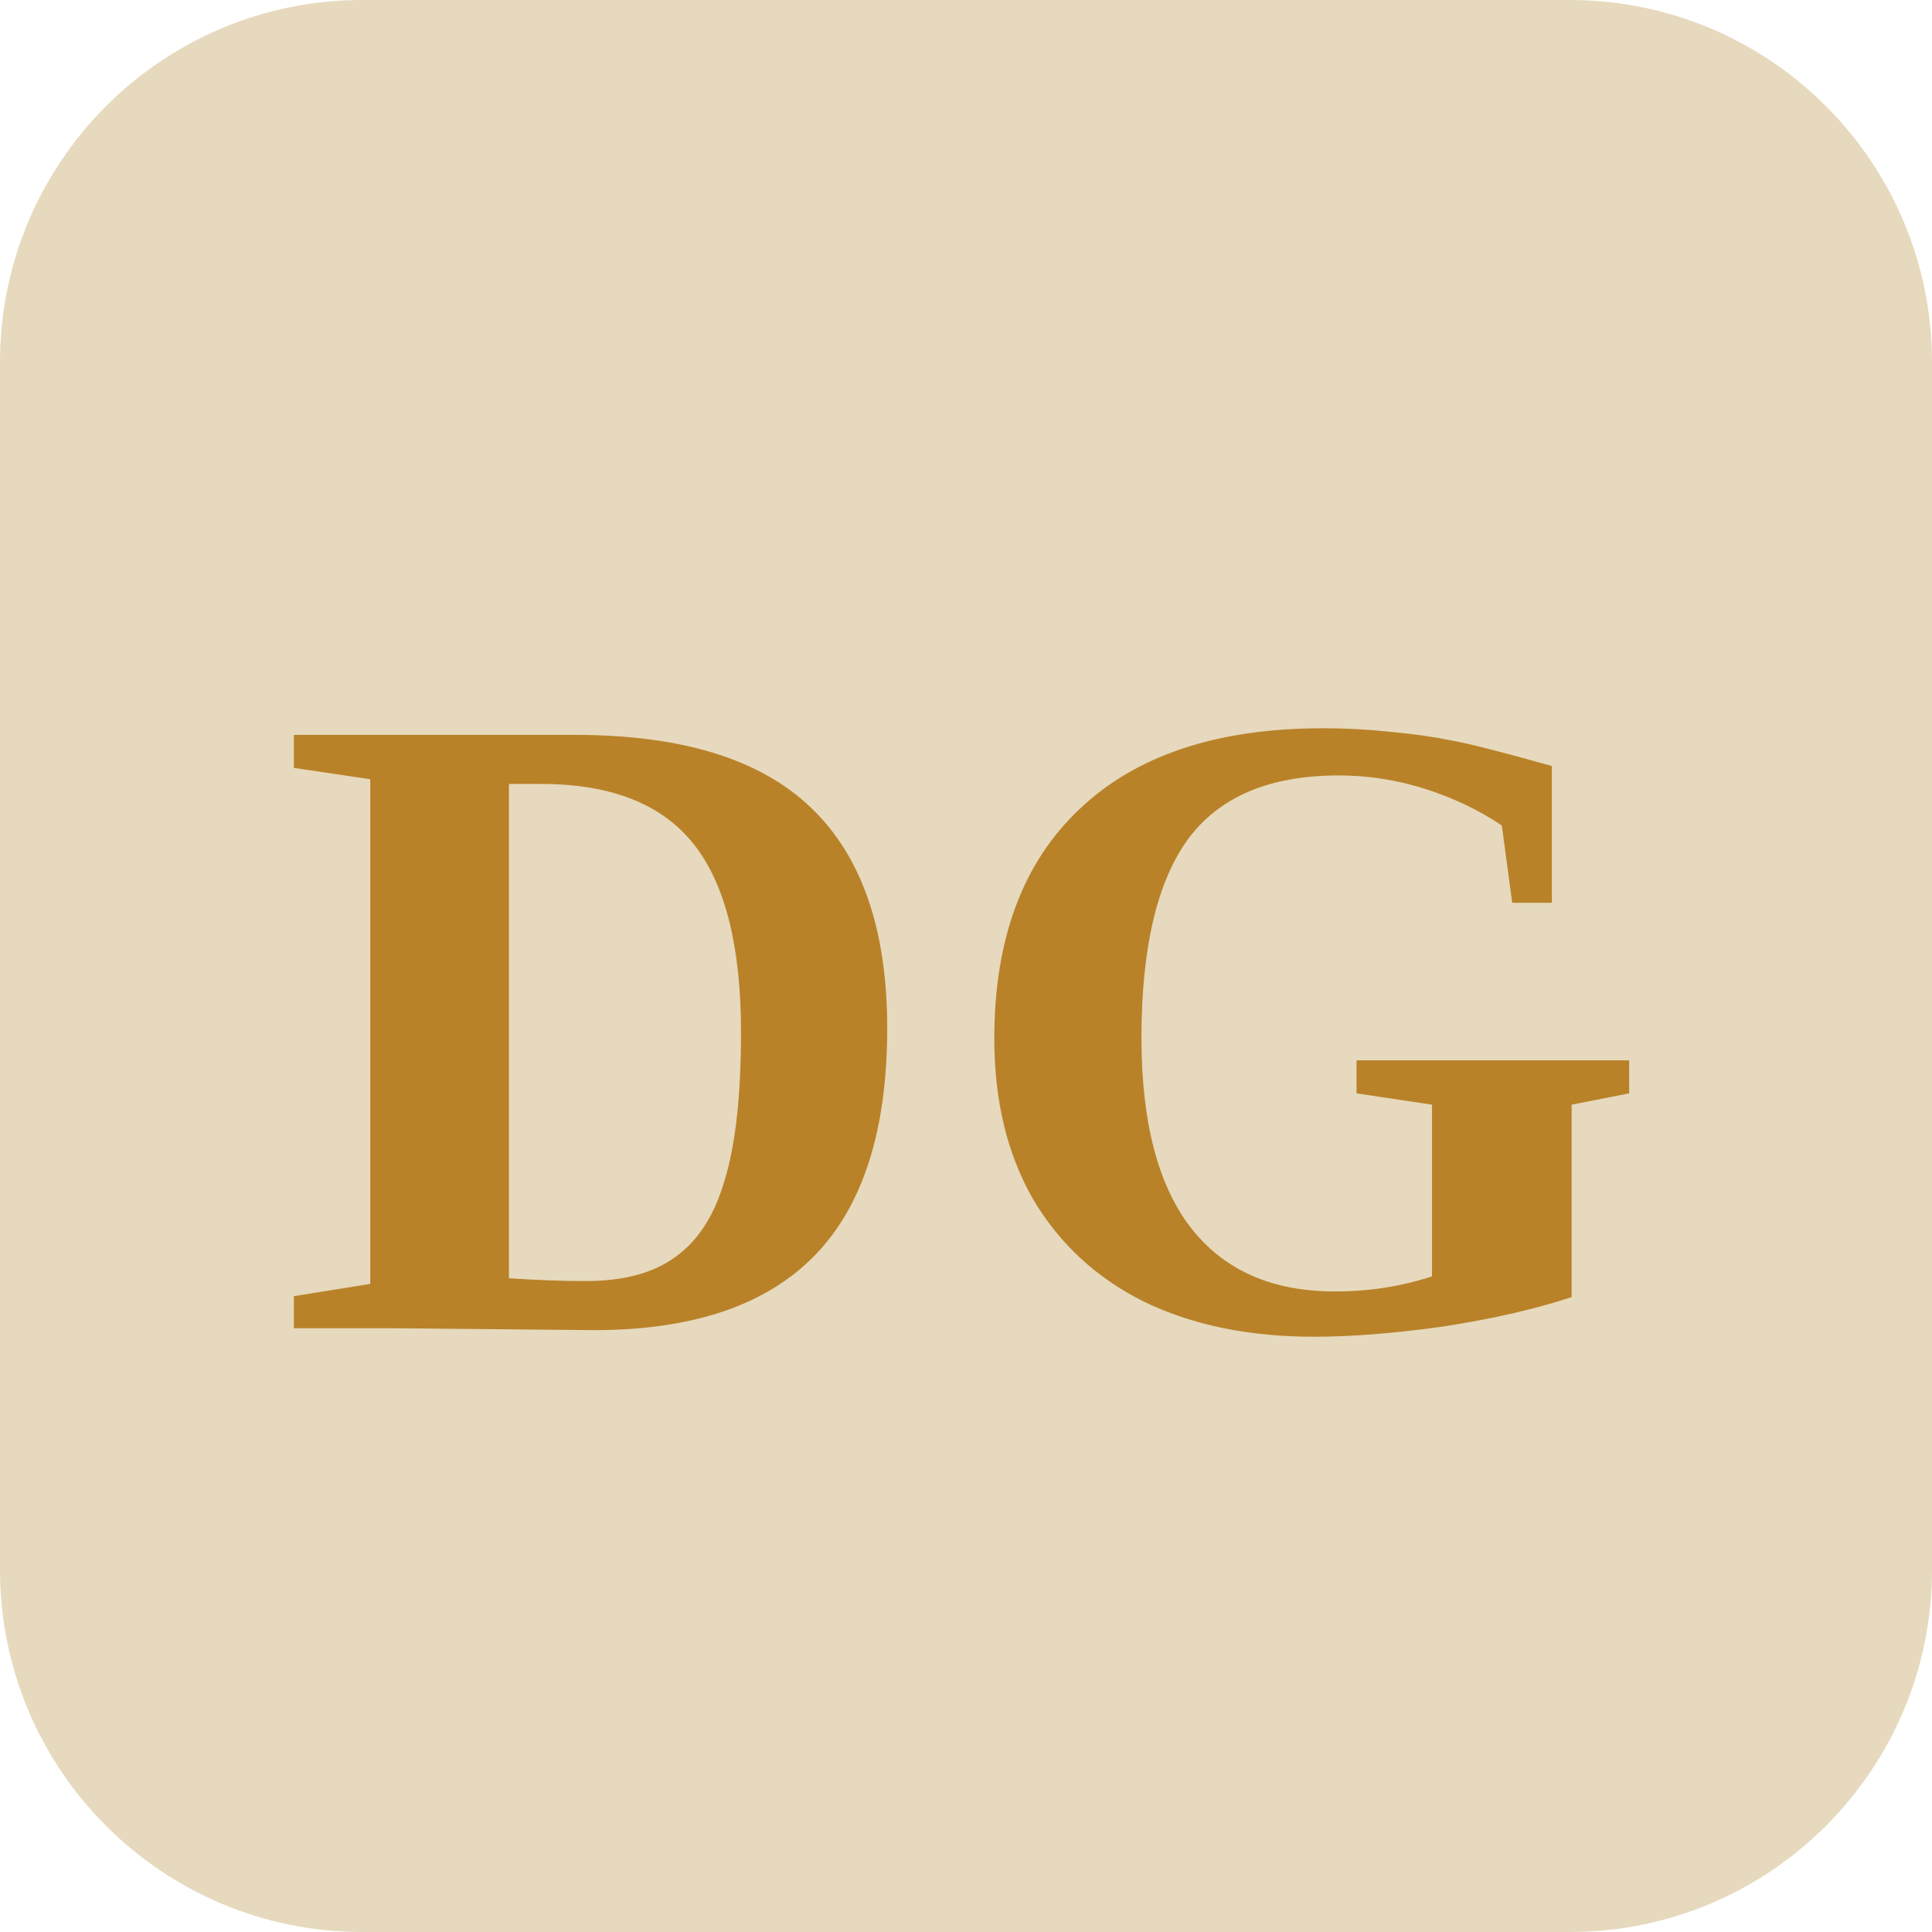
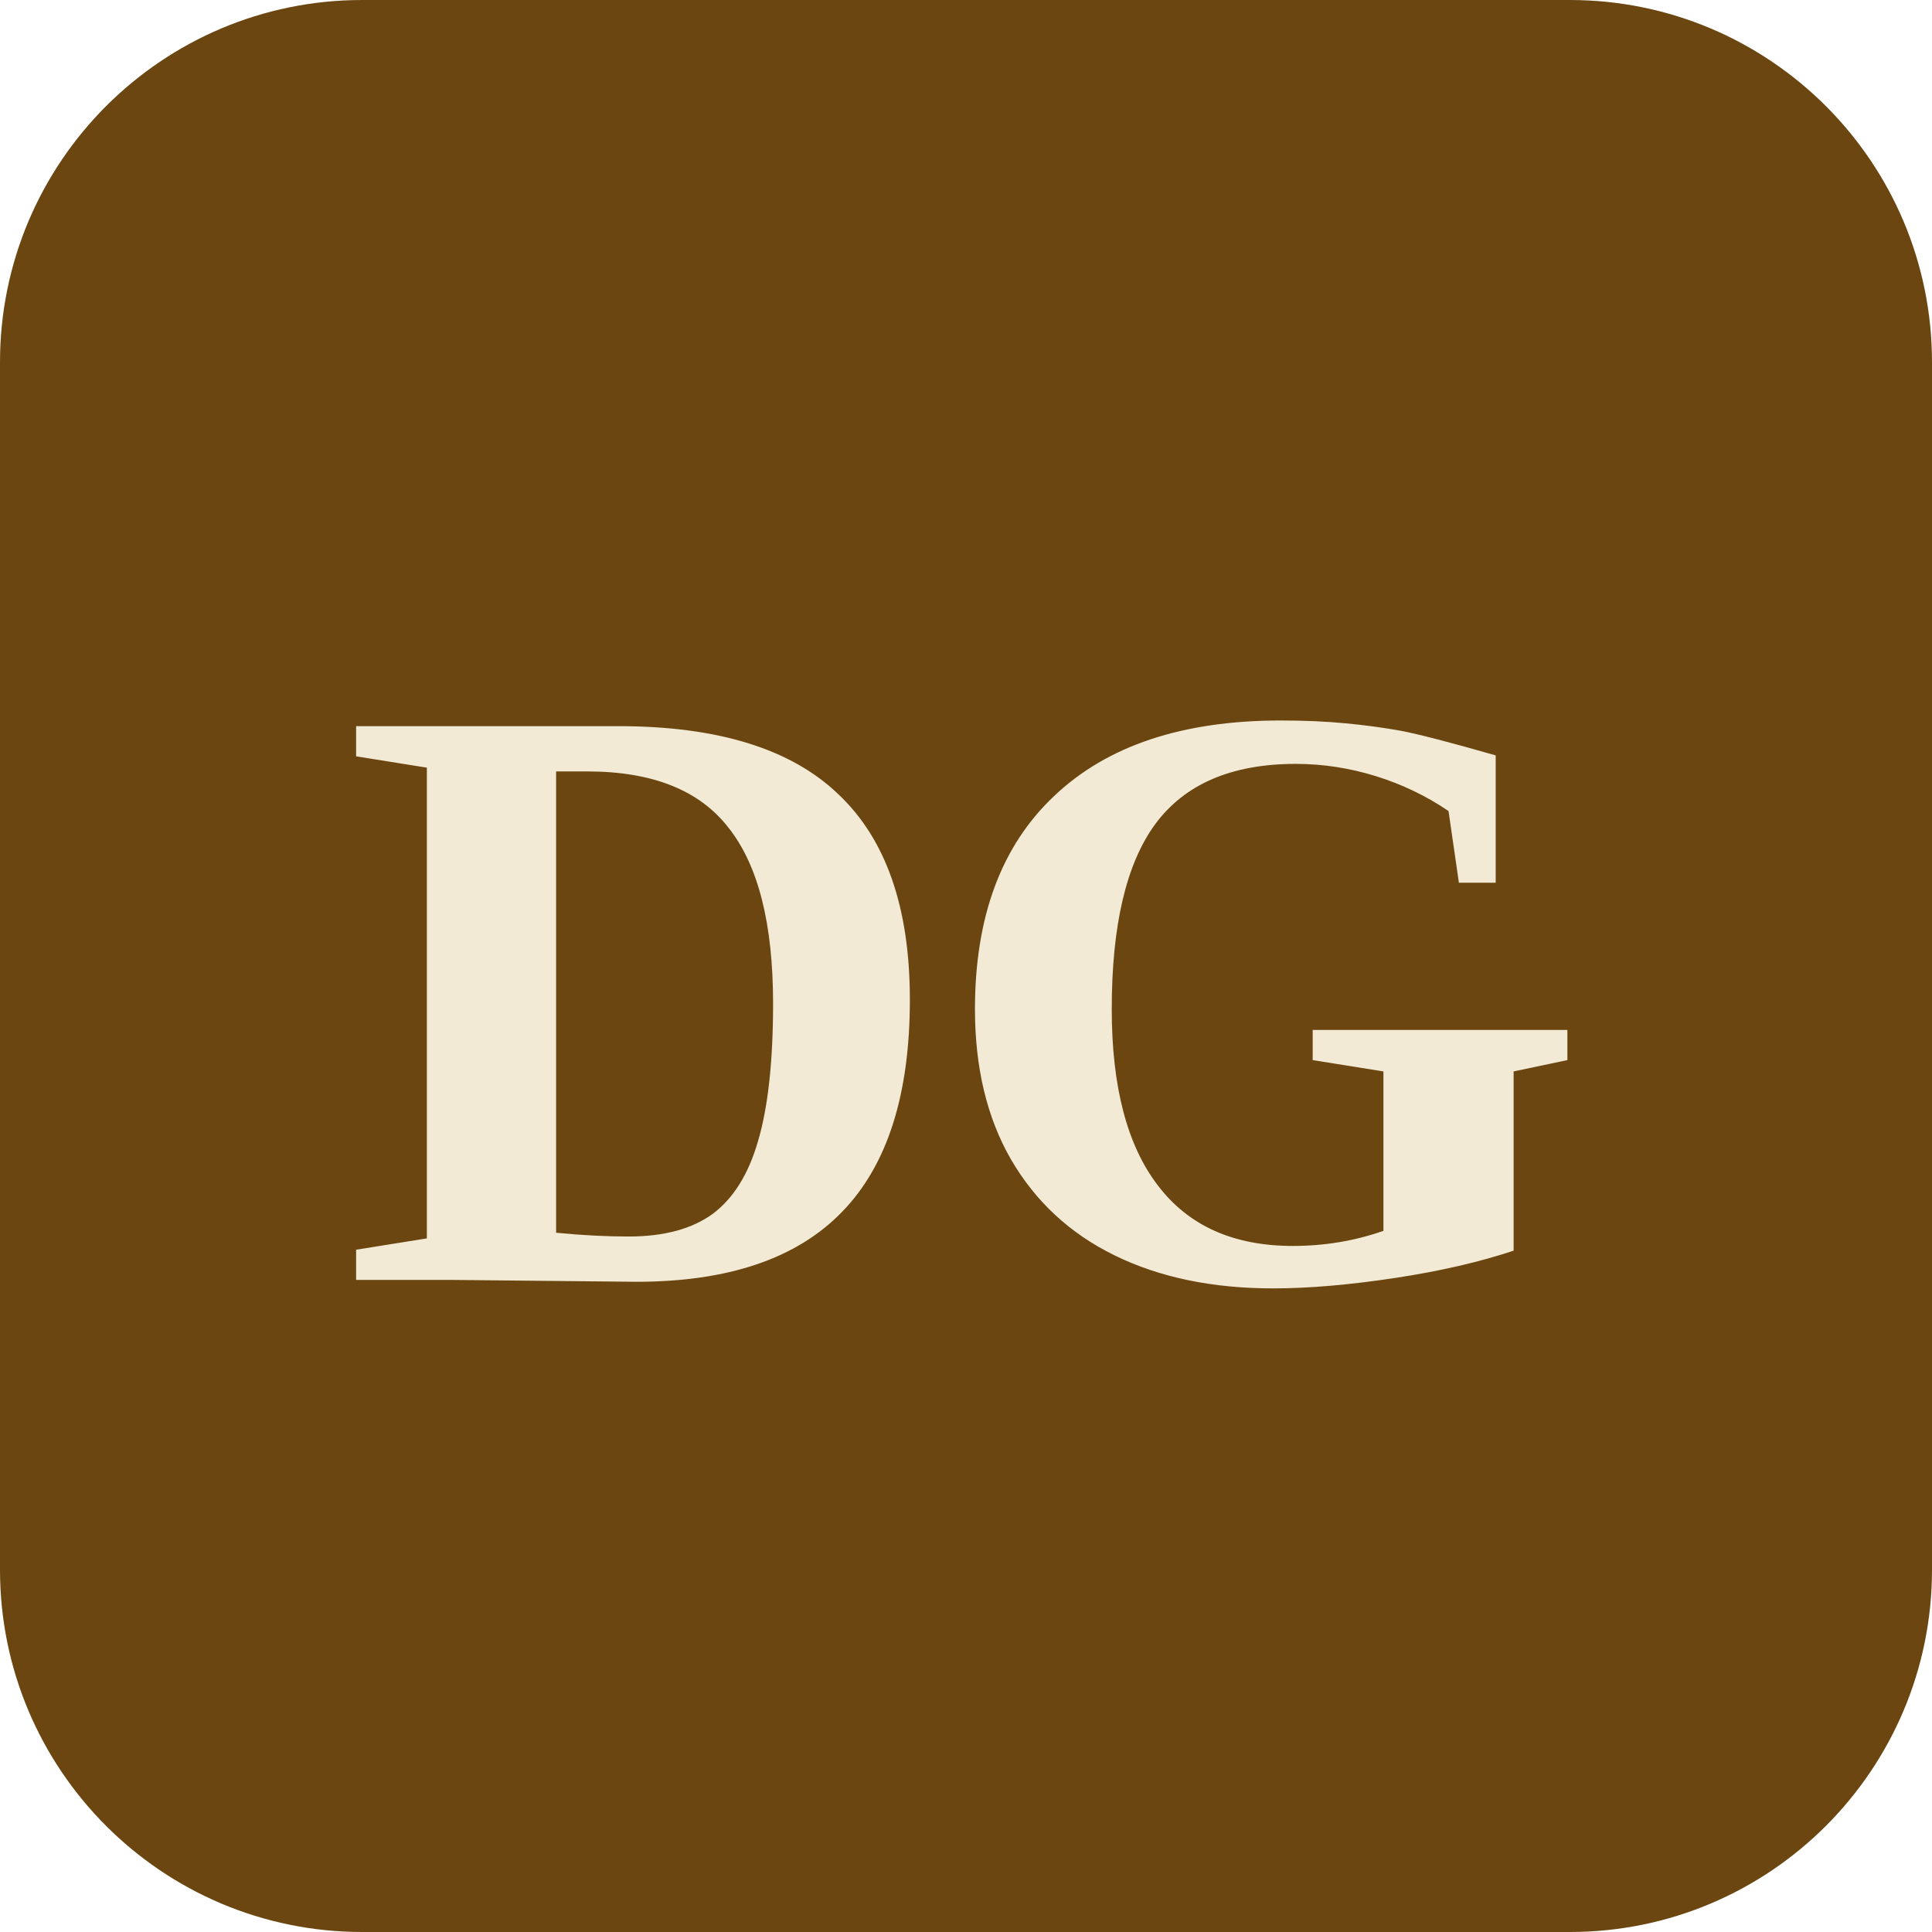
<svg xmlns="http://www.w3.org/2000/svg" viewBox="0 0 32 32" width="32" height="32">
-   <rect width="32" height="32" rx="6" fill="#e6d9bd" />
-   <text x="16" y="22" font-family="'Fraunces','Playfair Display','Cormorant Garamond',Georgia,'Times New Roman',serif" font-size="15" font-weight="600" fill="#b98229" text-anchor="middle" letter-spacing="0.3">DG</text>
+   <rect width="32" height="32" rx="6" fill="#6b4610" />
+   <text x="16" y="21.2" font-family="'Fraunces','Playfair Display','Cormorant Garamond',Georgia,'Times New Roman',serif" font-size="14" font-weight="700" fill="#f2ead4" text-anchor="middle" letter-spacing="-0.3">DG</text>
</svg>
